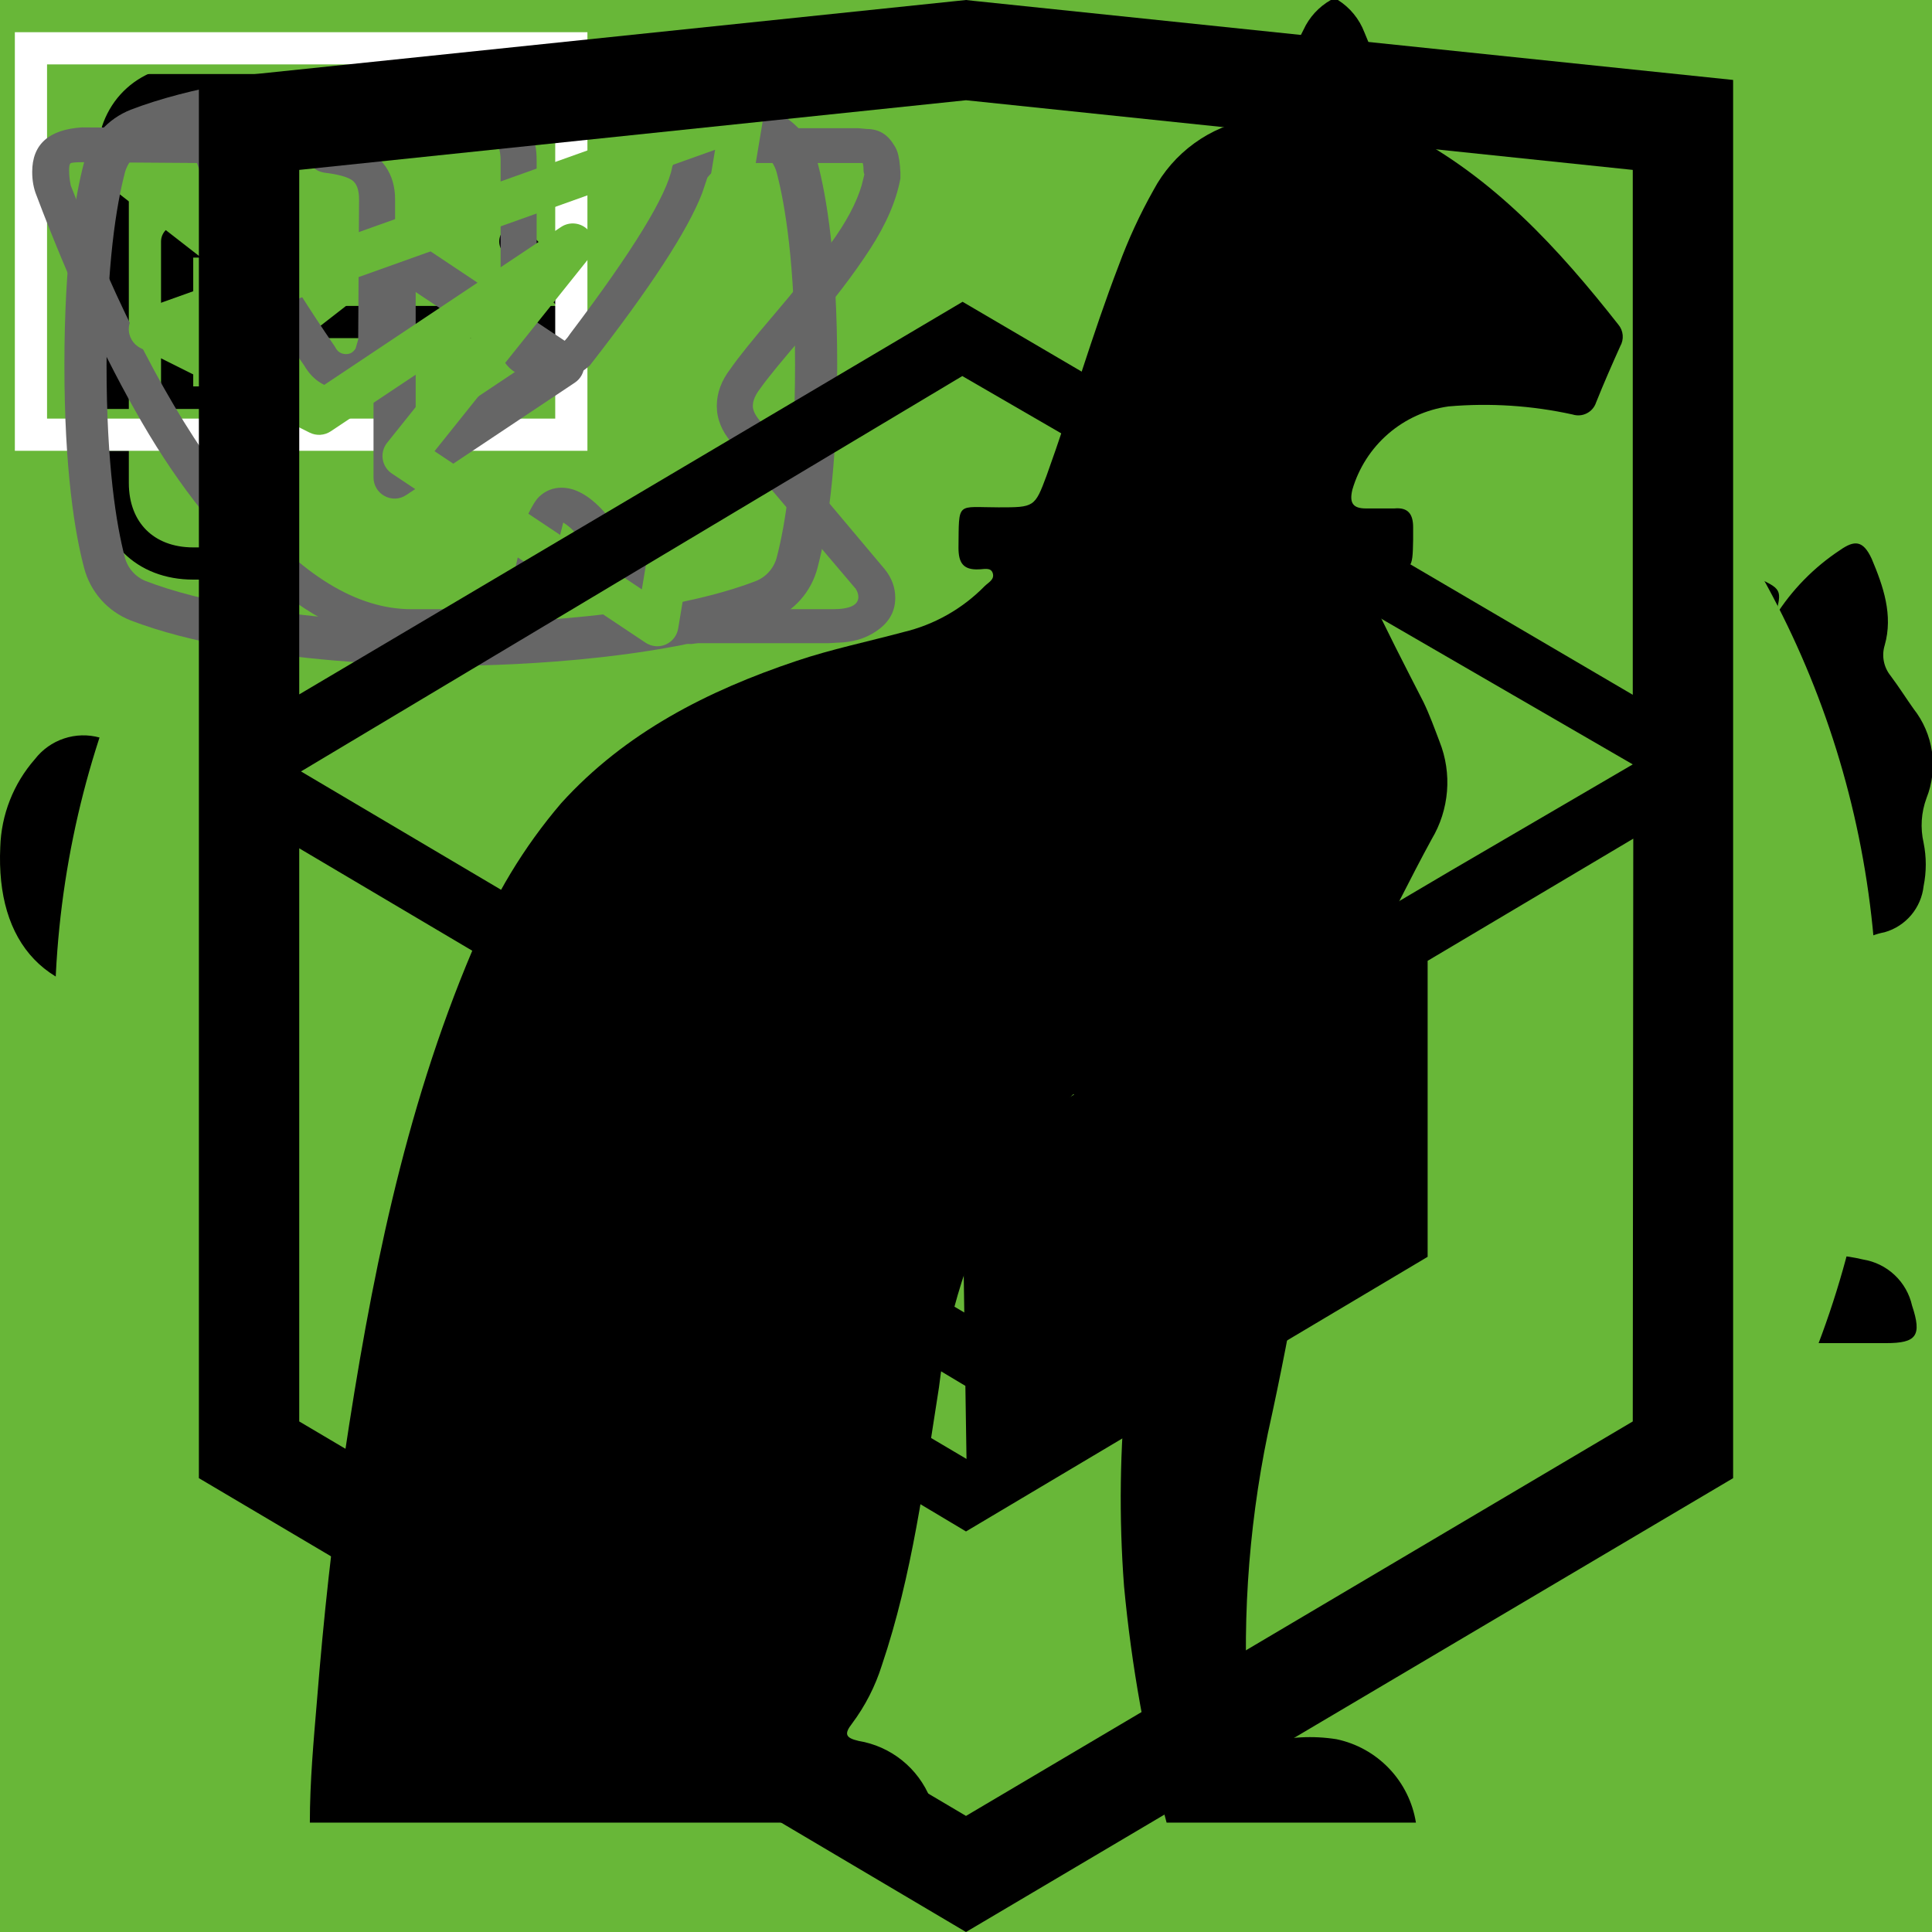
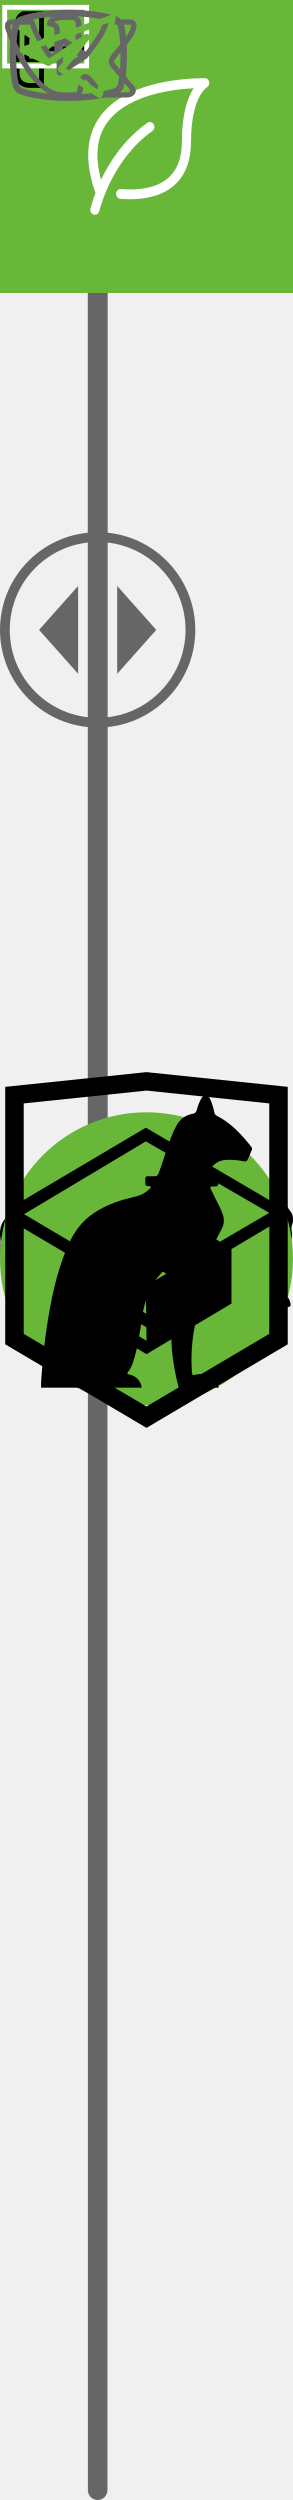
<svg xmlns="http://www.w3.org/2000/svg">
  <style> :root svg:not(:target) { display: none }  </style>
+   <svg width="40" height="512" viewBox="0 0 40 512" id="example__toggle-tablet" fill="none">
+     <rect x="18" width="4" height="512" rx="2" fill="#666666" />
+     <path d="M16 247L8 256L16 265V247Z" fill="#666666" />
+     <path d="M32 256L24 247V265L32 256Z" fill="#666666" />
+     <rect x="1" y="237" width="38" height="38" rx="19" stroke="#666666" stroke-width="2" />
+   </svg>
+   <svg width="40" height="258" viewBox="0 0 40 258" id="example__toggle" fill="none">
+     <rect x="18" width="4" height="257.02" rx="2" fill="#666666" />
+     <path d="M16 120L8 129L16 138V120Z" fill="#666666" />
+     <path d="M32 129L24 120V138L32 129Z" fill="#666666" />
+     <rect x="1" y="110" width="38" height="38" rx="19" stroke="#666666" stroke-width="2" />
+   </svg>
  <svg width="32" height="12" viewBox="0 0 32 12" id="icon-arrow-long" fill="none">
    <line y1="6" x2="26" y2="6" stroke="black" stroke-width="2" />
    <path d="M32 6L25.25 11.196L25.25 0.804L32 6Z" fill="black" />
  </svg>
  <svg width="32" height="12" viewBox="0 0 32 12" id="icon-arrow" fill="none">
    <line y1="6" x2="18" y2="6" stroke="black" stroke-width="2" />
    <path d="M24 6L17.25 11.196L17.25 0.804L24 6Z" fill="black" />
  </svg>
  <svg width="60" height="60" viewBox="0 0 60 60" id="icon_scales" fill="none">
    <rect width="60" height="60" fill="#68B738" />
    <path d="M23.121 15C22.054 15 22.054 16.583 23.121 16.583H29.788V18.187C22.961 18.62 17.563 24.414 17.563 31.485C17.563 35.496 19.312 39.116 22.075 41.554C22.555 41.976 22.619 42.725 22.182 43.19L20.646 44.741C19.899 45.427 21.008 46.493 21.68 45.744L23.686 43.707C24.038 43.369 24.561 43.285 24.998 43.496C26.723 44.34 28.619 44.784 30.543 44.795C32.467 44.806 34.369 44.383 36.103 43.559C36.53 43.348 37.063 43.432 37.404 43.77L39.346 45.744C40.029 46.377 41.01 45.427 40.392 44.741L38.941 43.264C38.493 42.81 38.557 42.06 39.047 41.628C40.503 40.358 41.667 38.796 42.462 37.045C43.257 35.294 43.664 33.394 43.656 31.475C43.656 24.404 38.226 18.599 31.388 18.187V16.583H38.055C39.122 16.583 39.122 15 38.055 15H23.121ZM19.003 31.475C19.003 24.942 24.198 19.654 30.609 19.654C37.01 19.654 42.205 24.942 42.205 31.475C42.205 38.018 37.01 43.316 30.609 43.316C24.209 43.316 19.003 38.018 19.003 31.475ZM29.799 23.38C29.799 22.282 31.463 22.282 31.463 23.38V32.013C31.463 32.237 31.373 32.452 31.213 32.61C31.053 32.768 30.836 32.857 30.609 32.857C30.396 32.857 30.192 32.774 30.04 32.626C29.888 32.478 29.801 32.277 29.799 32.066V23.38ZM24.806 25.997C25.114 25.997 25.41 25.876 25.628 25.66C25.846 25.445 25.969 25.152 25.969 24.847C25.969 24.542 25.846 24.249 25.628 24.033C25.41 23.818 25.114 23.697 24.806 23.697C24.518 23.724 24.251 23.856 24.057 24.068C23.862 24.28 23.755 24.556 23.755 24.842C23.755 25.128 23.862 25.403 24.057 25.615C24.251 25.827 24.518 25.959 24.806 25.987V25.997ZM36.402 25.997C36.71 25.997 37.006 25.876 37.224 25.66C37.442 25.445 37.565 25.152 37.565 24.847C37.565 24.542 37.442 24.249 37.224 24.033C37.006 23.818 36.71 23.697 36.402 23.697C36.114 23.724 35.847 23.856 35.652 24.068C35.458 24.28 35.35 24.556 35.35 24.842C35.35 25.128 35.458 25.403 35.652 25.615C35.847 25.827 36.114 25.959 36.402 25.987V25.997ZM25.969 38.588C25.969 40.118 23.643 40.118 23.643 38.588C23.643 37.058 25.969 37.058 25.969 38.588ZM30.609 42.029C30.771 42.044 30.933 42.026 31.087 41.975C31.241 41.925 31.382 41.843 31.502 41.735C31.622 41.627 31.718 41.496 31.784 41.349C31.849 41.203 31.883 41.044 31.883 40.884C31.883 40.723 31.849 40.565 31.784 40.418C31.718 40.272 31.622 40.14 31.502 40.032C31.382 39.924 31.241 39.843 31.087 39.792C30.933 39.741 30.771 39.723 30.609 39.739C30.322 39.766 30.054 39.898 29.86 40.11C29.665 40.322 29.558 40.598 29.558 40.884C29.558 41.17 29.665 41.446 29.86 41.657C30.054 41.869 30.322 42.001 30.609 42.029ZM22.491 31.644C22.507 31.803 22.488 31.964 22.437 32.117C22.386 32.269 22.303 32.409 22.194 32.527C22.085 32.646 21.953 32.741 21.804 32.806C21.656 32.871 21.496 32.904 21.334 32.904C21.172 32.904 21.011 32.871 20.863 32.806C20.715 32.741 20.582 32.646 20.473 32.527C20.364 32.409 20.281 32.269 20.23 32.117C20.179 31.964 20.161 31.803 20.176 31.644C20.204 31.359 20.338 31.095 20.552 30.902C20.766 30.71 21.045 30.603 21.334 30.603C21.623 30.603 21.902 30.71 22.116 30.902C22.33 31.095 22.463 31.359 22.491 31.644ZM39.879 32.794C40.041 32.809 40.204 32.791 40.357 32.741C40.511 32.69 40.653 32.608 40.773 32.5C40.892 32.393 40.988 32.261 41.054 32.114C41.12 31.968 41.154 31.809 41.154 31.649C41.154 31.489 41.12 31.33 41.054 31.183C40.988 31.037 40.892 30.905 40.773 30.797C40.653 30.69 40.511 30.608 40.357 30.557C40.204 30.507 40.041 30.488 39.879 30.504C39.592 30.531 39.325 30.664 39.13 30.875C38.936 31.087 38.828 31.363 38.828 31.649C38.828 31.935 38.936 32.211 39.13 32.422C39.325 32.634 39.592 32.767 39.879 32.794ZM37.565 38.599C37.565 40.118 35.239 40.118 35.239 38.588C35.239 37.058 37.565 37.058 37.565 38.588V38.599Z" fill="white" />
  </svg>
  <svg width="60" height="60" viewBox="0 0 60 60" id="icon_cutlery" fill="none">
    <rect width="60" height="60" fill="#68B738" />
    <path fill-rule="evenodd" clip-rule="evenodd" d="M36.117 15.076C36.491 14.921 36.921 15.007 37.207 15.293C38.116 16.201 39.304 18.171 40.266 21.211C41.237 24.28 42 28.508 42 34C42 34.552 41.552 35 41 35H37.5V44C37.5 44.552 37.052 45 36.5 45C35.948 45 35.5 44.552 35.5 44V16C35.5 15.596 35.744 15.231 36.117 15.076ZM37.5 33H39.991C39.905 28.184 39.205 24.488 38.359 21.814C38.081 20.935 37.788 20.172 37.5 19.519V33Z" fill="white" />
    <path fill-rule="evenodd" clip-rule="evenodd" d="M23.5 15C24.052 15 24.5 15.448 24.5 16V44C24.5 44.552 24.052 45 23.5 45C22.948 45 22.5 44.552 22.5 44V16C22.5 15.448 22.948 15 23.5 15Z" fill="white" />
    <path fill-rule="evenodd" clip-rule="evenodd" d="M19 15C19.552 15 20 15.448 20 16V21.5C20 22.057 20.192 22.815 20.701 23.417C21.18 23.983 22.015 24.5 23.5 24.5C24.052 24.5 24.5 24.948 24.5 25.5C24.5 26.052 24.052 26.5 23.5 26.5C21.485 26.5 20.07 25.767 19.174 24.708C18.308 23.685 18 22.443 18 21.5V16C18 15.448 18.448 15 19 15Z" fill="white" />
    <path fill-rule="evenodd" clip-rule="evenodd" d="M28 15C27.448 15 27 15.448 27 16V21.5C27 22.057 26.808 22.815 26.299 23.417C25.82 23.983 24.985 24.5 23.5 24.5C22.948 24.5 22.5 24.948 22.5 25.5C22.5 26.052 22.948 26.5 23.5 26.5C25.514 26.5 26.93 25.767 27.826 24.708C28.692 23.685 29 22.443 29 21.5V16C29 15.448 28.552 15 28 15Z" fill="white" />
  </svg>
  <svg width="60" height="60" viewBox="0 0 60 60" id="icon_water" fill="none">
    <rect width="60" height="60" fill="#68B738" />
    <path d="M28.375 16C26.744 16 25.475 17.359 25.475 19.081C25.475 20.803 26.744 22.163 28.375 22.163C30.006 22.163 31.275 20.803 31.275 19.081C31.275 17.359 30.006 16 28.375 16ZM28.375 17.178C29.372 17.178 30.097 18.021 30.097 19.081C30.097 20.078 29.308 20.984 28.375 20.984C27.378 20.984 26.653 20.142 26.653 19.081C26.653 18.084 27.433 17.178 28.375 17.178ZM17.5 40.741C17.5 41.919 17.908 42.916 18.859 43.731C19.856 44.583 21.034 44.511 21.034 44.511H40.066C40.845 44.511 41.878 44.13 42.694 43.061C43.537 42.064 43.482 40.704 43.482 40.704V23.486C43.482 23.051 43.373 22.887 42.739 22.887C42.105 22.887 42.05 23.159 42.05 23.477V40.695C42.032 40.994 41.978 41.783 41.307 42.417C40.573 43.042 39.857 42.961 39.857 42.961C39.857 42.961 21.732 42.961 20.826 42.934C20.482 42.87 19.92 42.743 19.376 42.028C18.868 41.303 18.968 40.396 18.968 40.396V23.177C18.968 22.715 18.733 22.543 18.243 22.543C17.754 22.543 17.5 22.715 17.5 23.123V40.741ZM33.812 24.428C32.725 24.664 31.637 24.809 29.553 26.784C27.469 28.778 25.928 28.688 24.387 28.597C22.847 28.506 21.216 27.056 20.944 26.694C20.608 26.34 20.038 26.576 19.856 26.812C19.702 27.047 19.702 27.455 19.965 27.808C21.234 28.987 22.412 29.893 24.677 30.074C26.943 30.292 29.118 29.267 30.568 27.808C32.018 26.358 32.743 26.087 33.831 25.905C36.459 25.488 37.999 26.522 38.906 27.174C39.903 28.262 40.174 27.953 40.446 27.645C40.99 26.929 40.22 26.377 39.359 25.742C37.546 24.564 35.824 24.111 33.831 24.473L33.812 24.428ZM24.75 31.587C23.572 31.587 22.666 32.584 22.666 33.853C22.666 35.122 23.572 36.119 24.75 36.119C25.928 36.119 26.834 35.122 26.834 33.853C26.834 32.584 25.928 31.587 24.75 31.587ZM36.531 32.367C34.991 32.367 33.722 33.726 33.722 35.358C33.722 36.989 34.991 38.348 36.531 38.348C38.072 38.348 39.341 36.989 39.341 35.358C39.341 33.726 38.072 32.367 36.531 32.367ZM36.531 33.817C37.329 33.817 37.981 34.515 37.981 35.358C37.981 36.218 37.329 36.898 36.531 36.898C35.734 36.898 35.081 36.2 35.081 35.358C35.081 34.497 35.734 33.817 36.531 33.817Z" fill="white" />
  </svg>
  <svg width="60" height="60" viewBox="0 0 60 60" id="icon_leaf" fill="none">
    <rect width="60" height="60" fill="#68B738" />
    <g clip-path="url(#clip0_95_18)">
      <path d="M42.844 16.767C42.743 16.317 42.365 16 41.932 16C41.931 16 41.929 16 41.927 16C36.989 16.033 24.982 16.916 20.134 24.38C17.616 28.258 17.399 33.293 19.49 39.345C19.506 39.392 19.538 39.424 19.56 39.467C18.813 41.44 18.523 42.753 18.516 42.79C18.407 43.33 18.73 43.862 19.237 43.978C19.302 43.993 19.368 44 19.433 44C19.866 44 20.255 43.679 20.349 43.21C20.369 43.108 22.758 32.837 31.203 26.832C31.634 26.526 31.75 25.905 31.462 25.445C31.175 24.985 30.593 24.86 30.162 25.168C25.373 28.573 22.424 33.176 20.69 36.824C19.448 32.246 19.774 28.447 21.676 25.519C25.419 19.755 34.298 18.365 39.658 18.071C38.505 19.872 37.245 23.174 37.245 29C37.245 32.12 36.415 34.522 34.78 36.14C32.159 38.731 27.901 38.974 24.787 38.724C24.269 38.679 23.82 39.095 23.781 39.646C23.741 40.196 24.128 40.676 24.644 40.718C25.267 40.769 25.933 40.8 26.625 40.8C29.796 40.8 33.494 40.137 36.054 37.606C38.089 35.595 39.12 32.7 39.12 29.001C39.12 19.902 42.336 17.905 42.352 17.896C42.742 17.687 42.946 17.219 42.844 16.767Z" fill="white" />
    </g>
    <defs>
      <clipPath id="clip0_95_18">
        <rect width="30" height="32" fill="white" transform="translate(15 14)" />
      </clipPath>
    </defs>
  </svg>
  <svg viewBox="0 0 134 100" id="cat_walk" fill="none">
    <circle cx="69" cy="50" r="50" fill="#68B738" />
    <g clip-path="url(#clip0_94552_4019)">
      <path d="M123.118 25.757C124.273 23.92 125.807 22.352 127.618 21.157C128.618 20.457 129.218 20.457 129.818 21.757C130.618 23.657 131.318 25.657 130.718 27.757C130.609 28.113 130.588 28.49 130.658 28.856C130.728 29.222 130.886 29.566 131.118 29.857C131.718 30.657 132.218 31.457 132.718 32.157C133.399 33.021 133.84 34.048 133.998 35.136C134.156 36.225 134.025 37.335 133.618 38.357C133.251 39.349 133.182 40.426 133.418 41.457C133.618 42.447 133.618 43.467 133.418 44.457C133.337 45.198 133.037 45.899 132.556 46.469C132.075 47.039 131.435 47.452 130.718 47.657C129.439 47.9 128.298 48.614 127.518 49.657C127.424 49.81 127.291 49.937 127.134 50.025C126.976 50.112 126.799 50.158 126.618 50.157C125.418 50.357 122.418 47.657 122.418 46.457V45.857C122.518 42.257 122.318 41.957 119.018 40.457C118.328 40.213 117.709 39.801 117.218 39.257C116.618 38.457 115.818 38.557 114.918 38.857C114.018 39.157 113.518 39.757 113.618 40.757C113.92 43.178 114.02 45.619 113.918 48.057C113.925 48.335 113.993 48.608 114.118 48.857C117.218 53.357 118.418 58.657 119.918 63.757C121.118 67.657 123.318 69.757 127.318 70.057C127.958 70.108 128.594 70.208 129.218 70.357C130.04 70.489 130.803 70.864 131.41 71.435C132.016 72.005 132.437 72.745 132.618 73.557C133.318 75.657 132.918 76.157 130.818 76.157H124.318C123.477 76.199 122.652 75.912 122.018 75.357C121.006 74.503 119.856 73.826 118.618 73.357C117.249 72.852 116.065 71.945 115.218 70.757C114.047 69.12 112.706 67.612 111.218 66.257C108.418 63.357 105.418 60.557 102.818 57.557C100.839 55.513 99.697 52.801 99.618 49.957C99.618 49.057 99.418 48.657 98.418 49.057C98.119 49.247 97.773 49.351 97.418 49.357C94.618 49.357 93.218 51.057 92.218 53.557C91.318 55.657 90.118 57.657 89.018 59.757C88.394 61.071 88.054 62.502 88.018 63.957C88.018 66.357 88.618 67.157 90.818 67.957C92.218 68.457 93.518 68.957 94.218 70.357C95.018 71.957 94.818 72.357 93.118 72.457H86.318C85.926 72.496 85.532 72.41 85.191 72.213C84.85 72.016 84.58 71.716 84.418 71.357L82.618 68.357C82.088 67.574 81.748 66.678 81.626 65.74C81.505 64.802 81.605 63.849 81.918 62.957C82.351 61.22 82.385 59.408 82.018 57.657C81.766 56.437 81.788 55.176 82.082 53.966C82.376 52.755 82.935 51.625 83.718 50.657C84.318 49.957 84.318 49.657 83.318 49.457C79.229 48.588 75.265 47.211 71.518 45.357C71.492 45.357 71.466 45.346 71.448 45.328C71.429 45.309 71.418 45.283 71.418 45.257C68.218 44.057 67.618 44.257 66.718 47.557C65.918 50.357 65.118 53.157 64.518 56.057C63.818 59.257 64.618 62.257 65.618 65.257C66.018 66.457 67.218 66.357 68.118 66.657C70.118 67.257 71.818 68.057 72.618 70.157C73.318 71.757 73.218 71.957 71.518 71.957C69.818 71.957 68.118 71.857 66.318 71.957C64.799 71.984 63.317 71.49 62.118 70.557C57.318 67.357 55.918 62.457 55.518 57.157C55.318 53.857 53.518 51.257 51.418 48.757C51.018 48.257 50.618 48.057 50.018 48.457C47.872 49.64 45.631 50.644 43.318 51.457C38.492 53.161 34.258 56.215 31.118 60.257C29.946 61.732 29.187 63.492 28.918 65.357C28.618 67.157 29.118 67.957 30.918 68.457C32.718 68.957 33.618 69.957 33.818 71.857C33.918 72.657 33.618 73.057 32.818 73.057H24.718C24.453 73.038 24.197 72.956 23.97 72.816C23.744 72.677 23.555 72.485 23.418 72.257C22.162 70.702 21.49 68.756 21.518 66.757C21.466 63.302 21.767 59.85 22.418 56.457C22.552 55.441 22.931 54.472 23.524 53.636C24.116 52.799 24.904 52.12 25.818 51.657C31.718 48.857 34.818 43.557 37.618 38.057C38.218 36.957 37.718 36.757 36.718 36.857C33.92 37.245 31.268 38.347 29.018 40.057C26.072 42.206 23.297 44.58 20.718 47.157C17.968 49.95 14.321 51.685 10.418 52.057C3.118 52.457 -0.282 48.357 0.018 41.757C0.085 39.507 0.934 37.35 2.418 35.657C2.934 34.988 3.638 34.488 4.439 34.221C5.241 33.953 6.104 33.931 6.918 34.157C8.418 34.557 8.818 35.357 8.218 36.857C7.918 37.457 7.518 37.957 7.218 38.557C6.787 39.17 6.45 39.844 6.218 40.557C5.118 43.557 6.618 45.657 9.718 45.957C13.018 46.257 15.718 44.857 18.218 42.857C21.23 40.445 23.919 37.656 26.218 34.557C27.938 32.294 30.102 30.408 32.579 29.015C35.056 27.622 37.792 26.751 40.618 26.457C42.918 26.157 44.918 25.157 47.118 24.557C51.233 23.302 55.517 22.695 59.818 22.757C61.81 22.84 63.795 22.463 65.618 21.657C70.518 19.657 75.618 19.657 80.718 20.657C84.718 21.457 88.718 22.457 92.618 23.457C94.939 23.889 97.326 23.821 99.618 23.257C104.007 22.144 108.496 21.474 113.018 21.257C115.981 21.113 118.933 21.696 121.618 22.957C123.618 23.857 123.618 23.857 123.118 25.757Z" fill="black" />
    </g>
  </svg>
  <svg viewBox="0 0 50 53" id="cat_sitting" fill="none">
    <circle cx="25" cy="28" r="25" fill="#68B738" />
    <g clip-path="url(#clip0_94_6)">
      <path d="M35.203 0H35.008C34.678 0.187 34.415 0.474 34.257 0.82C33.968 1.377 33.745 1.967 33.594 2.577C33.561 2.761 33.469 2.928 33.331 3.053C33.193 3.178 33.018 3.254 32.833 3.268C32.266 3.366 31.729 3.592 31.263 3.93C30.797 4.268 30.413 4.708 30.143 5.216C29.771 5.877 29.453 6.566 29.191 7.278C28.461 9.175 27.901 11.134 27.211 13.046C26.887 13.918 26.872 13.918 25.895 13.918C24.727 13.918 24.81 13.737 24.794 15.026C24.794 15.433 24.918 15.639 25.35 15.619C25.483 15.619 25.684 15.552 25.735 15.727C25.787 15.902 25.612 15.979 25.509 16.082C24.899 16.703 24.128 17.139 23.282 17.34C22.305 17.603 21.307 17.809 20.356 18.129C17.913 18.948 15.655 20.093 13.897 22.031C12.868 23.235 12.044 24.6 11.459 26.072C9.571 30.526 8.656 35.217 7.946 39.954C7.612 42.175 7.375 44.407 7.195 46.655C7.103 47.758 7 48.876 7 50H24.141C24.17 49.773 24.128 49.543 24.023 49.34C23.858 48.929 23.59 48.567 23.245 48.29C22.9 48.013 22.489 47.83 22.053 47.758C21.693 47.675 21.652 47.567 21.873 47.283C22.234 46.801 22.51 46.261 22.691 45.686C23.529 43.206 23.853 40.619 24.259 38.057C24.489 36.1 25.089 34.205 26.029 32.474C26.761 31.2 27.738 30.084 28.903 29.191C29.33 28.866 29.346 28.866 29.418 29.418C29.469 29.784 29.479 30.16 29.505 30.531C29.66 32.966 29.628 35.41 29.413 37.84C29.218 39.724 29.193 41.622 29.335 43.51C29.54 45.703 29.93 47.874 30.503 50H37.343C37.254 49.442 36.997 48.924 36.608 48.516C36.218 48.107 35.714 47.826 35.162 47.711C34.518 47.609 33.859 47.644 33.229 47.814C32.92 47.887 32.791 47.814 32.766 47.479C32.553 44.751 32.726 42.005 33.28 39.325C33.966 36.23 34.491 33.102 34.854 29.954C34.989 28.682 35.388 27.453 36.026 26.345C36.638 25.253 37.173 24.119 37.775 23.021C38.014 22.621 38.157 22.172 38.195 21.708C38.233 21.244 38.163 20.778 37.991 20.345C37.852 19.979 37.718 19.608 37.549 19.258C37.034 18.253 36.52 17.258 36.047 16.242C35.795 15.727 35.851 15.665 36.412 15.649C37.25 15.649 37.25 15.649 37.266 14.804C37.266 14.691 37.266 14.577 37.266 14.464C37.266 14.108 37.132 13.912 36.751 13.948C36.494 13.948 36.237 13.948 35.97 13.948C35.615 13.948 35.512 13.799 35.599 13.433C35.773 12.838 36.114 12.306 36.582 11.901C37.05 11.496 37.625 11.235 38.238 11.149C39.377 11.05 40.525 11.125 41.642 11.371C41.771 11.412 41.911 11.4 42.031 11.338C42.151 11.277 42.243 11.17 42.285 11.041C42.491 10.526 42.717 10.01 42.949 9.495C43.001 9.403 43.024 9.298 43.015 9.193C43.006 9.088 42.965 8.988 42.897 8.907C41.251 6.814 39.467 4.861 37.034 3.608C36.917 3.558 36.814 3.478 36.735 3.377C36.656 3.276 36.603 3.157 36.582 3.031C36.444 2.294 36.225 1.575 35.929 0.887C35.789 0.52 35.535 0.209 35.203 0V0Z" fill="black" />
    </g>
  </svg>
  <svg width="21" height="20" viewBox="0 0 21 20" id="phone-field" fill="none">
    <g id="phone-stroke 1">
      <path id="Vector" d="M10.002 10H18.504M18.504 10L16.004 7.5M18.504 10L16.004 12.5M8.502 2.5V7.5H5.501V12.5H8.502V17.5H6.001C4.501 17.5 3.501 16.5 3.501 15V5C3.501 3.5 4.501 2.5 6.001 2.5H8.502Z" stroke="black" stroke-linecap="round" stroke-linejoin="round" />
    </g>
  </svg>
  <svg width="19" height="14" viewBox="0 0 19 14" id="mail-field" fill="none">
    <line x1="1.111" y1="6" x2="1.111" y2="14" stroke="#68B738" stroke-width="1.3" />
    <line x1="18.111" y1="6" x2="18.111" y2="14" stroke="#68B738" stroke-width="1.3" />
    <line x1="0.461" y1="13.35" x2="18.461" y2="13.35" stroke="#68B738" stroke-width="1.3" />
    <line x1="0.461" y1="1.35" x2="18.461" y2="1.35" stroke="#68B738" stroke-width="1.3" />
    <path d="M17.811 3.182L9.461 9.677L1.111 3.182V1.65H3.961L9.461 1.65H14.461H17.811V3.182Z" stroke="#68B738" stroke-width="1.3" />
    <rect x="0.961" y="1.5" width="16.782" height="12" stroke="white" />
  </svg>
  <svg width="28" height="22" viewBox="0 0 28 22" id="vkontakte" fill="none">
    <path d="M1 5.339C1 4.484 1.515 4.023 2.545 3.956L6.515 3.981C6.782 3.981 6.959 4.107 7.048 4.358C7.457 5.615 7.914 6.701 8.42 7.615C8.926 8.528 9.588 9.58 10.405 10.771C10.476 10.922 10.592 10.997 10.751 10.997C10.876 10.997 10.973 10.938 11.044 10.821L11.124 10.544L11.151 6.194C11.151 5.892 11.076 5.691 10.925 5.59C10.774 5.49 10.494 5.414 10.085 5.364C9.766 5.314 9.606 5.129 9.606 4.811C9.606 4.744 9.615 4.693 9.632 4.66C10.005 3.57 11.071 3.025 12.83 3.025L14.322 3C14.997 3 15.556 3.159 16 3.478C16.444 3.796 16.666 4.299 16.666 4.987V10.695C16.791 10.779 16.906 10.821 17.013 10.821C17.279 10.821 17.51 10.67 17.705 10.368C19.659 7.786 20.716 6.06 20.876 5.188C20.876 5.171 20.894 5.129 20.929 5.062C21.053 4.811 21.258 4.593 21.542 4.408C21.826 4.224 22.075 4.098 22.288 4.031C22.359 3.998 22.439 3.981 22.528 3.981H26.657L26.924 4.006C27.279 4.006 27.554 4.165 27.75 4.484C27.821 4.584 27.87 4.693 27.896 4.811C27.923 4.928 27.941 5.045 27.95 5.163C27.959 5.28 27.963 5.347 27.963 5.364V5.54C27.839 6.227 27.523 6.961 27.017 7.74C26.511 8.52 25.867 9.362 25.085 10.268C24.304 11.173 23.816 11.768 23.62 12.053C23.46 12.254 23.38 12.439 23.38 12.607C23.38 12.741 23.451 12.892 23.593 13.059L27.483 17.686C27.697 17.955 27.803 18.248 27.803 18.567C27.803 18.952 27.643 19.271 27.323 19.522C27.004 19.774 26.622 19.916 26.178 19.95L25.725 19.975H21.675C21.657 19.975 21.622 19.979 21.569 19.987C21.515 19.996 21.48 20 21.462 20C21.071 20 20.707 19.841 20.37 19.522C20.245 19.388 19.41 18.399 17.865 16.555C17.776 16.437 17.652 16.328 17.492 16.228C17.421 16.496 17.328 16.882 17.212 17.385C17.097 17.888 17.013 18.248 16.959 18.466L16.879 18.893C16.702 19.48 16.329 19.832 15.76 19.95L15.387 19.975H12.776C11.302 19.975 9.832 19.338 8.367 18.064C6.901 16.789 5.583 15.142 4.41 13.122C3.238 11.102 2.146 8.75 1.133 6.068C1.044 5.85 1 5.607 1 5.339ZM17.013 11.852C16.64 11.852 16.302 11.756 16 11.563C15.698 11.37 15.547 11.106 15.547 10.771V4.987C15.547 4.651 15.458 4.412 15.281 4.27C15.103 4.127 14.792 4.056 14.348 4.056L12.83 4.107C12.066 4.107 11.489 4.232 11.098 4.484C11.879 4.836 12.27 5.406 12.27 6.194V10.62C12.235 11.039 12.057 11.387 11.737 11.664C11.418 11.94 11.062 12.078 10.671 12.078C10.139 12.078 9.73 11.835 9.446 11.349C8.06 9.371 7.03 7.493 6.355 5.716L6.115 5.062L2.572 5.037C2.341 5.037 2.212 5.05 2.186 5.075C2.159 5.1 2.146 5.171 2.146 5.288C2.146 5.439 2.163 5.599 2.199 5.766L2.758 7.175C4.25 10.813 5.871 13.68 7.621 15.775C9.37 17.871 11.089 18.919 12.776 18.919H15.441C15.547 18.919 15.627 18.889 15.68 18.831C15.734 18.772 15.778 18.659 15.814 18.491L15.867 18.24L16.373 16.027C16.515 15.725 16.64 15.524 16.746 15.423C16.942 15.239 17.172 15.146 17.439 15.146C17.865 15.146 18.3 15.389 18.744 15.876L21.009 18.592C21.151 18.81 21.302 18.919 21.462 18.919H25.858C26.391 18.919 26.657 18.793 26.657 18.541C26.657 18.458 26.631 18.374 26.578 18.29L22.714 13.738C22.412 13.386 22.261 13.009 22.261 12.607C22.261 12.204 22.403 11.819 22.688 11.45C22.919 11.114 23.367 10.557 24.033 9.777C24.699 8.998 25.281 8.268 25.778 7.59C26.276 6.91 26.604 6.294 26.764 5.741L26.844 5.414C26.826 5.381 26.817 5.326 26.817 5.251C26.817 5.175 26.808 5.112 26.791 5.062H22.608C22.341 5.163 22.128 5.314 21.968 5.515L21.808 5.993C21.364 7.149 20.201 8.935 18.318 11.349C17.945 11.684 17.51 11.852 17.013 11.852Z" fill="#666666" />
  </svg>
  <svg width="28" height="22" viewBox="0 0 28 22" id="youtube" fill="none">
    <path d="M17.851 10.793L12.614 7.302C12.516 7.237 12.402 7.2 12.284 7.195C12.166 7.189 12.049 7.216 11.945 7.272C11.841 7.328 11.754 7.411 11.693 7.512C11.632 7.613 11.6 7.729 11.6 7.847V14.829C11.6 14.948 11.633 15.065 11.694 15.167C11.756 15.269 11.844 15.352 11.949 15.407C12.052 15.463 12.169 15.489 12.286 15.484C12.404 15.478 12.517 15.44 12.614 15.375L17.851 11.884C17.941 11.824 18.015 11.743 18.066 11.648C18.117 11.553 18.144 11.446 18.144 11.338C18.144 11.23 18.117 11.124 18.066 11.029C18.015 10.934 17.941 10.852 17.851 10.793ZM12.909 13.607V9.069L16.313 11.338L12.909 13.607ZM25.389 5.044C25.294 4.675 25.113 4.335 24.861 4.051C24.609 3.766 24.292 3.546 23.938 3.407C20.218 1.978 14.251 2 14 2C13.749 2 7.782 1.978 4.062 3.407C3.708 3.546 3.391 3.766 3.139 4.051C2.887 4.335 2.706 4.675 2.611 5.044C2.327 6.113 2 8.076 2 11.338C2 14.6 2.327 16.564 2.611 17.633C2.706 18.001 2.887 18.341 3.139 18.626C3.391 18.91 3.708 19.131 4.062 19.269C7.782 20.698 13.749 20.676 14 20.676H14.076C14.829 20.676 20.393 20.633 23.938 19.269C24.292 19.131 24.609 18.91 24.861 18.626C25.113 18.341 25.294 18.001 25.389 17.633C25.673 16.564 26 14.6 26 11.338C26 8.076 25.673 6.113 25.389 5.044ZM24.124 17.305C24.081 17.472 23.999 17.626 23.885 17.755C23.771 17.884 23.629 17.984 23.469 18.047C19.978 19.389 14.066 19.367 14 19.367C13.934 19.367 8.022 19.389 4.531 18.047C4.371 17.984 4.228 17.884 4.115 17.755C4.001 17.626 3.919 17.472 3.876 17.305C3.615 16.302 3.309 14.458 3.309 11.338C3.309 8.218 3.615 6.375 3.876 5.371C3.919 5.204 4.001 5.05 4.115 4.922C4.228 4.793 4.371 4.692 4.531 4.629C8.022 3.287 13.934 3.309 14 3.309C14.066 3.309 19.978 3.287 23.469 4.629C23.629 4.692 23.771 4.793 23.885 4.922C23.999 5.05 24.081 5.204 24.124 5.371C24.386 6.375 24.691 8.218 24.691 11.338C24.691 14.458 24.386 16.302 24.124 17.305Z" fill="#666666" />
  </svg>
  <svg width="28" height="22" viewBox="0 0 28 22" id="telegram" fill="none">
    <path fill-rule="evenodd" clip-rule="evenodd" d="M23.461 3.153C23.639 3.302 23.726 3.535 23.687 3.764L21.061 19.521C21.024 19.741 20.879 19.927 20.674 20.016C20.47 20.105 20.235 20.083 20.049 19.96L12.171 14.707C12.018 14.605 11.915 14.444 11.886 14.262C11.858 14.08 11.907 13.895 12.022 13.751L14.633 10.488L10.273 13.394C10.077 13.525 9.826 13.541 9.615 13.435L4.363 10.809C4.128 10.691 3.985 10.445 4.001 10.182C4.017 9.92 4.188 9.692 4.436 9.604L22.819 3.038C23.038 2.96 23.282 3.004 23.461 3.153ZM6.326 10.323L9.862 12.091L17.423 7.05C17.692 6.87 18.052 6.913 18.271 7.152C18.49 7.391 18.502 7.753 18.3 8.006L13.495 14.012L19.933 18.304L22.208 4.651L6.326 10.323Z" fill="#68B738" />
  </svg>
  <svg viewBox="0 0 28 34" id="htmlacademy">
    <path d="M14.143 0.016L14 0L0.5 1.407V26.013L14 34L27.5 26.013V1.407L14.143 0.016ZM25.734 25.015L14 31.957L2.266 25.015V14.929L13.951 21.845L13.97 23.098L5.954 18.355L5.943 19.58L13.989 24.389L14.009 25.675L5.964 20.917L5.954 22.143L14 26.951L22.124 22.118V20.893V16.909L25.743 14.759L25.734 25.015ZM25.734 13.452L22.515 15.332L21.032 16.207L13.967 12.02L13.956 13.245L19.996 16.818L19.943 16.849L19.813 16.925L18.954 17.417L13.967 14.469L13.956 15.694L17.892 18.022L16.959 18.631L16.938 18.644L13.967 16.902L13.956 18.127L15.903 19.262L13.915 20.448L2.297 13.576L13.935 6.618L25.734 13.452ZM25.734 12.227L13.94 5.311L2.266 12.22V2.99L14 1.764L25.734 2.99V12.227Z" />
  </svg>
</svg>
